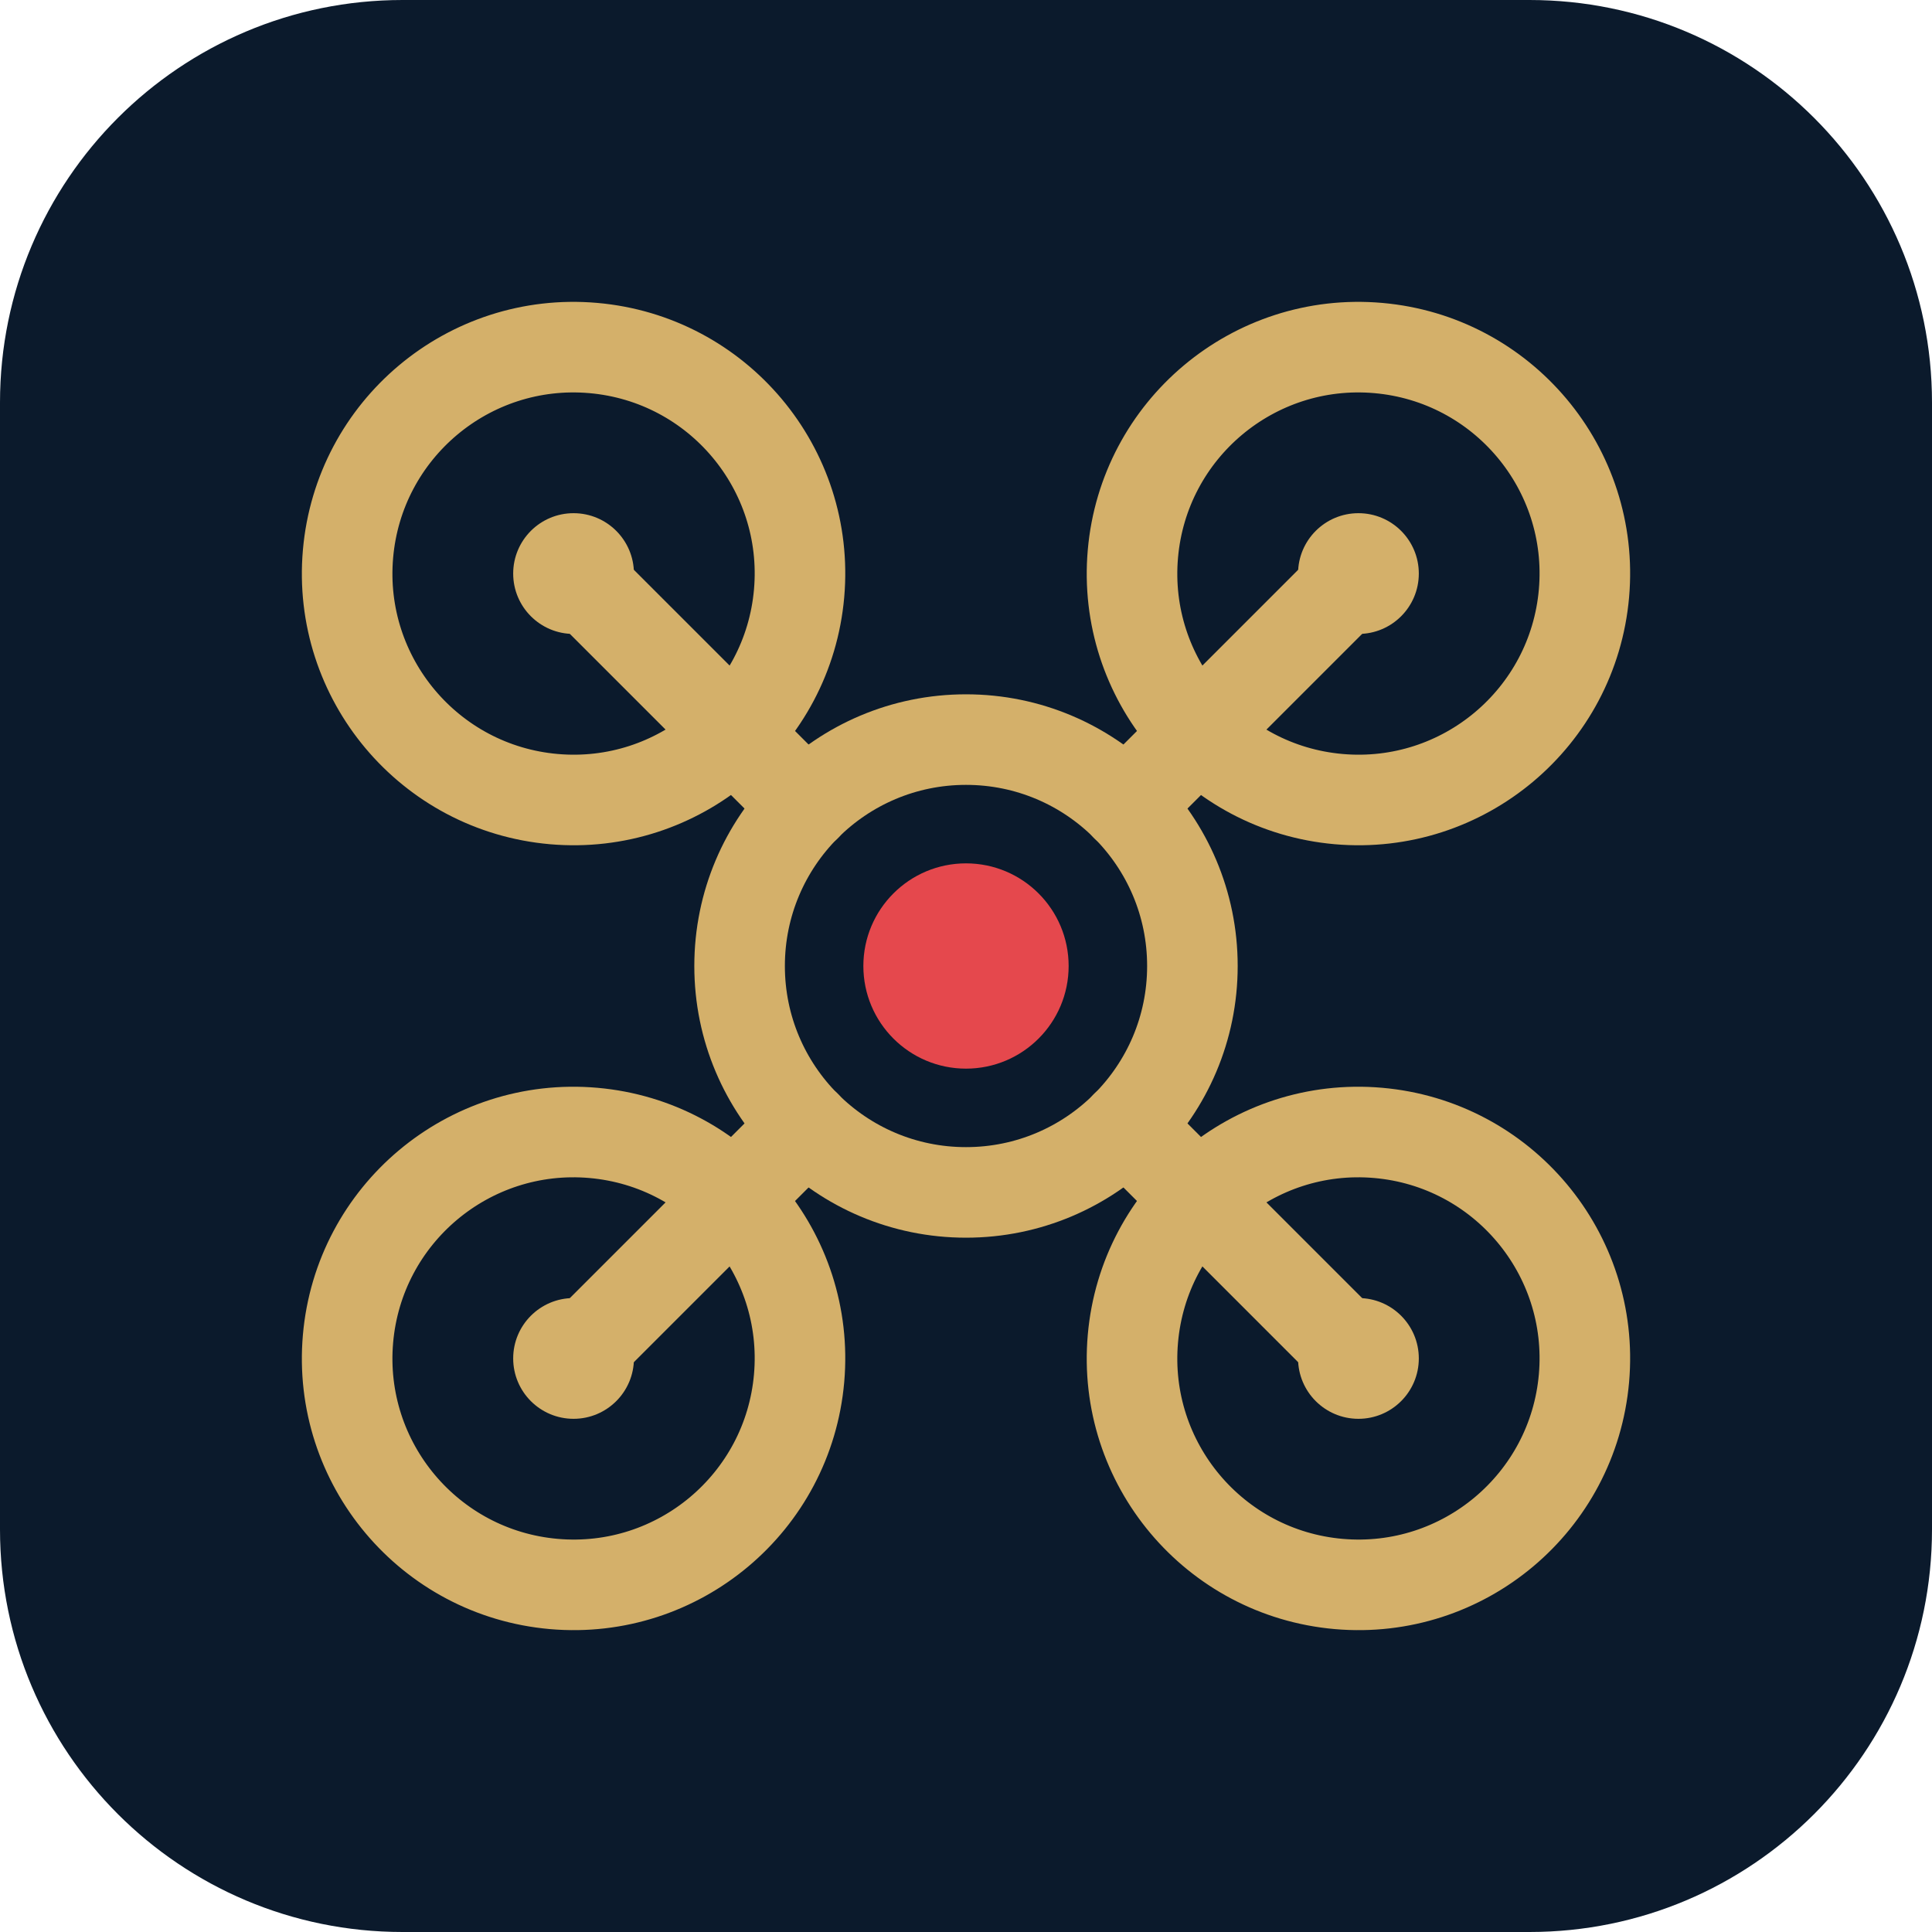
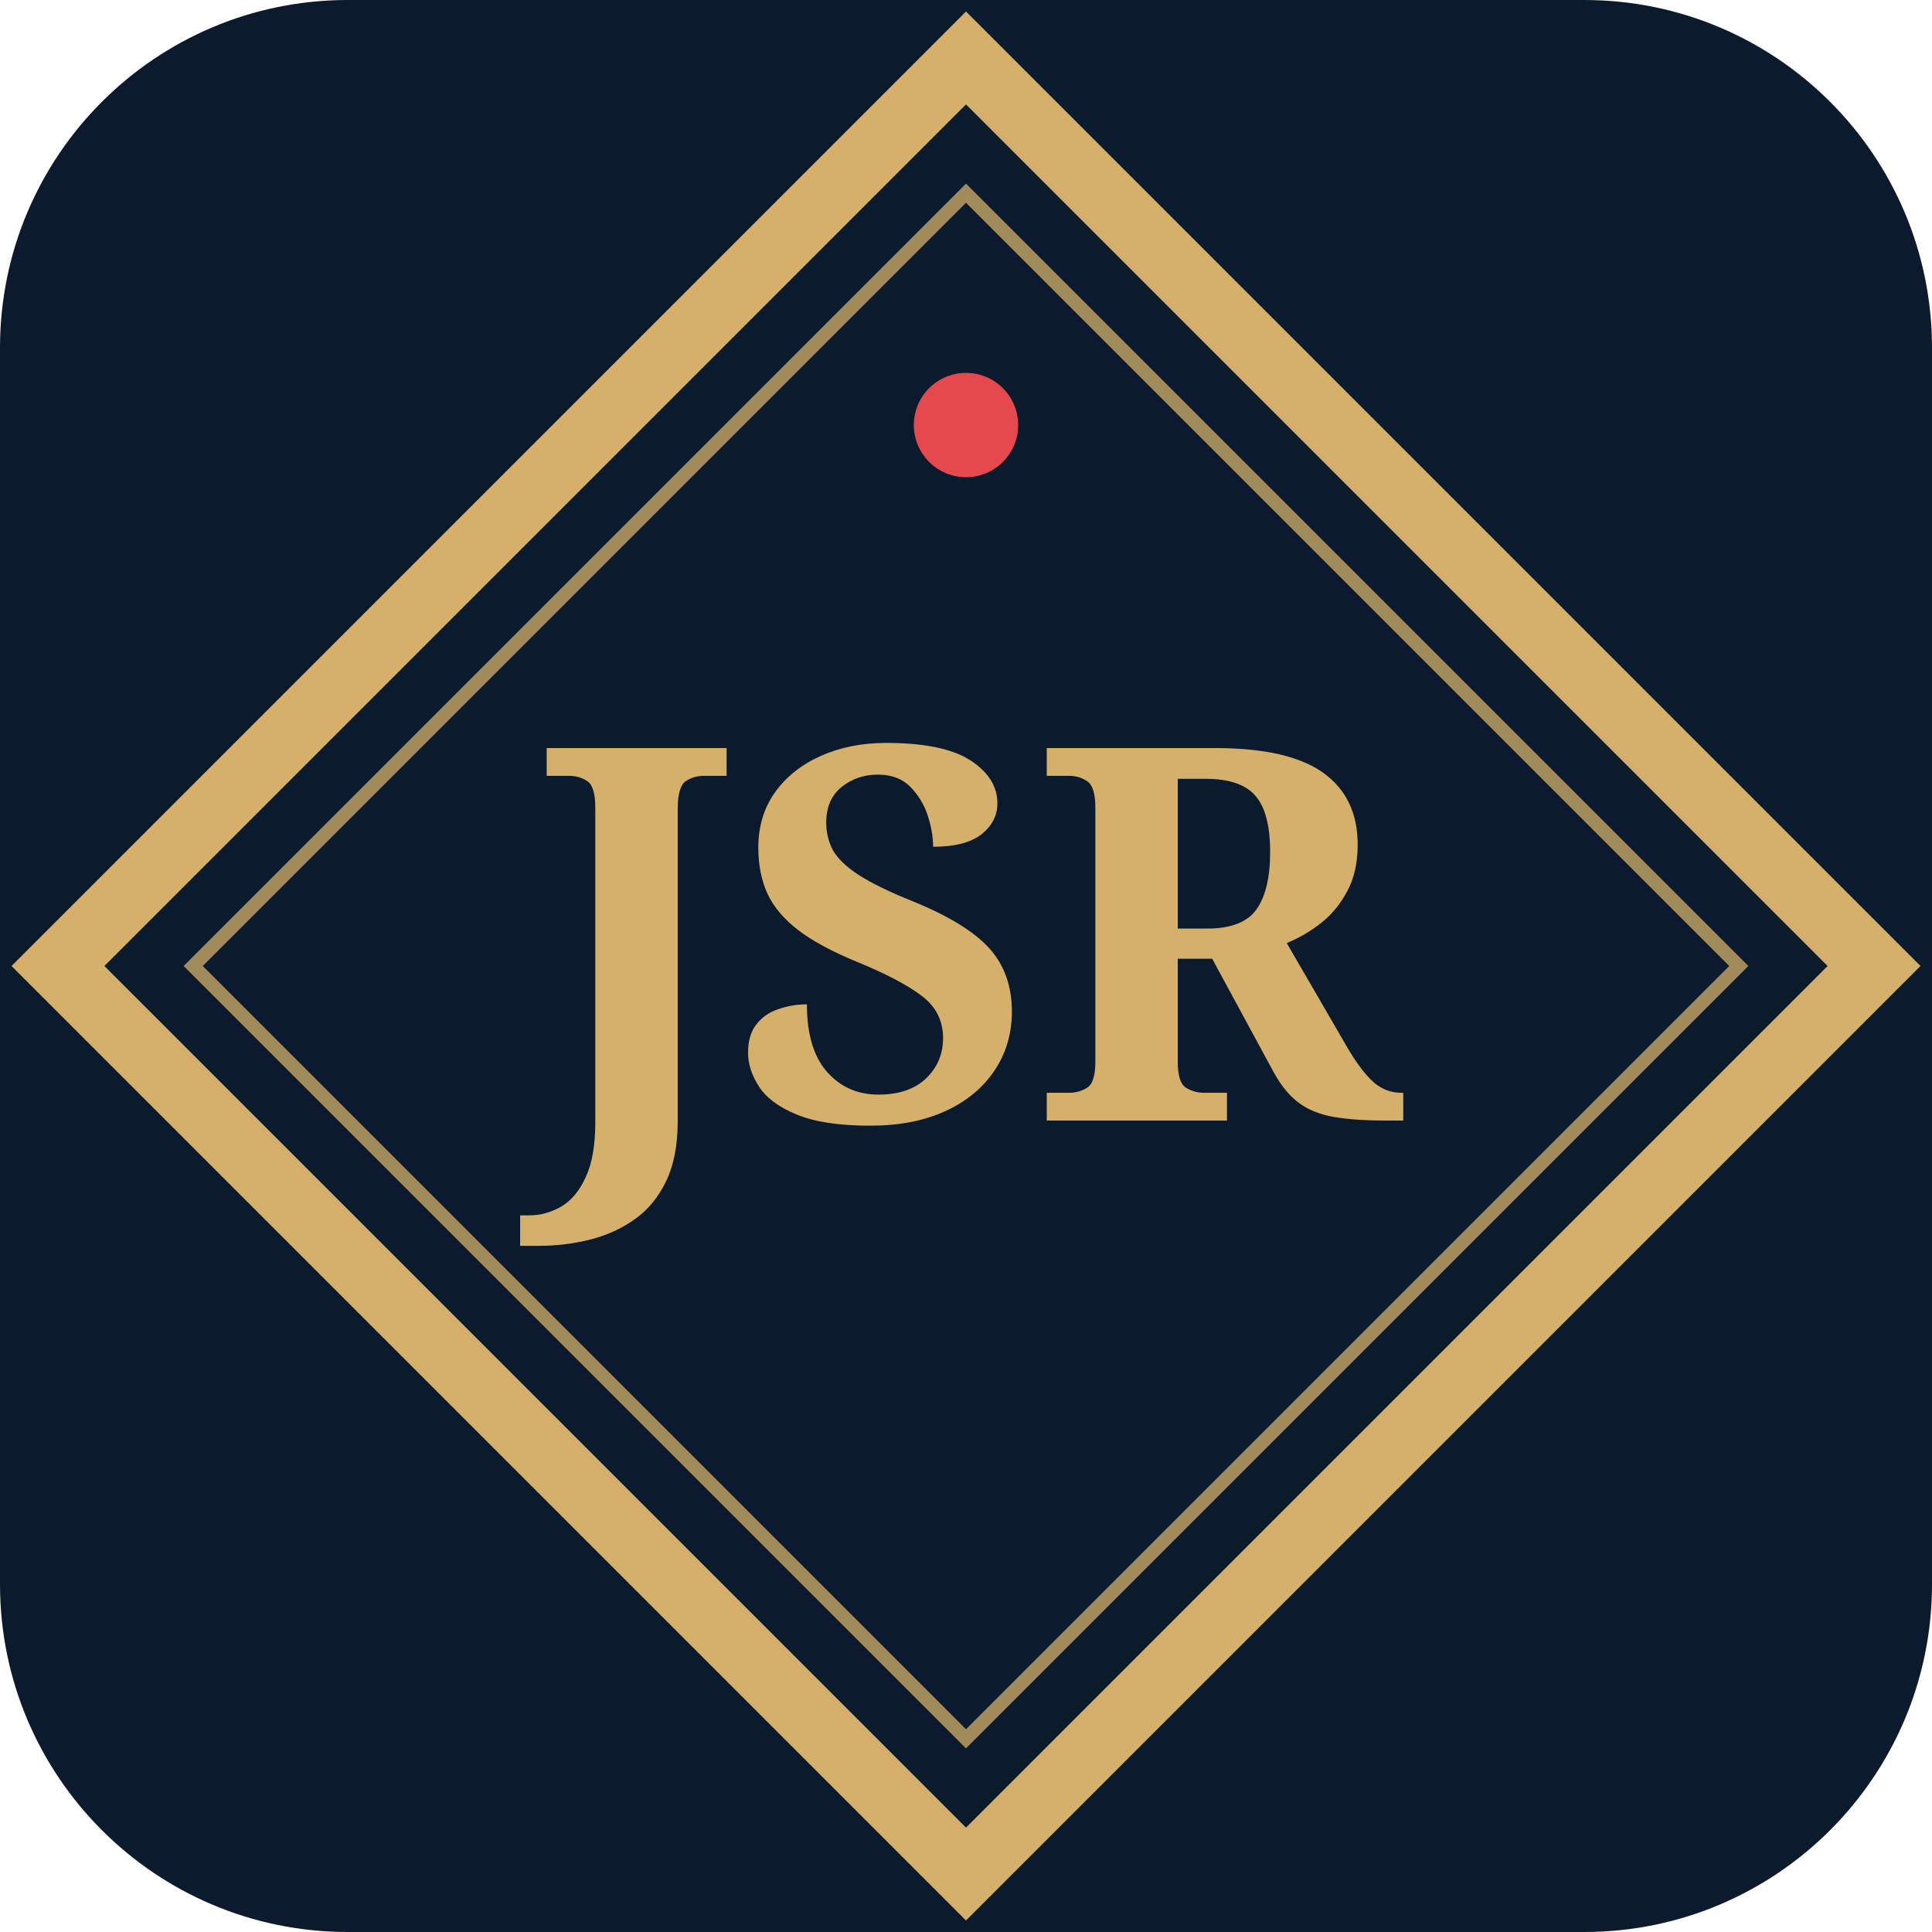
- <svg xmlns="http://www.w3.org/2000/svg" viewBox="0 0 48 48">
-   <rect width="48" height="48" rx="10" fill="#0b1a2c" />
-   <g transform="translate(6 6) scale(.75)" fill="none" stroke="#d4b06a" stroke-width="3" stroke-linecap="round">
-     <circle cx="11" cy="11" r="7.5" pathLength="100" stroke-dasharray="72 28" transform="rotate(95 11 11)" />
-     <circle cx="37" cy="11" r="7.5" pathLength="100" stroke-dasharray="72 28" transform="rotate(185 37 11)" />
-     <circle cx="11" cy="37" r="7.5" pathLength="100" stroke-dasharray="72 28" transform="rotate(5 11 37)" />
-     <circle cx="37" cy="37" r="7.5" pathLength="100" stroke-dasharray="72 28" transform="rotate(275 37 37)" />
-     <path d="M18.7 18.7L11 11M29.3 18.7L37 11M18.7 29.3L11 37M29.3 29.3L37 37" />
-     <g fill="#d4b06a" stroke="none">
-       <circle cx="11" cy="11" r="2" />
-       <circle cx="37" cy="11" r="2" />
-       <circle cx="11" cy="37" r="2" />
-       <circle cx="37" cy="37" r="2" />
-     </g>
-     <circle cx="24" cy="24" r="7.5" />
-     <circle cx="24" cy="24" r="3.4" fill="#e5484d" stroke="none" />
-   </g>
+ <svg xmlns="http://www.w3.org/2000/svg" viewBox="0 0 100 100">
+   <rect width="100" height="100" rx="18" fill="#0b1a2c" />
+   <polygon points="50,3 97,50 50,97 3,50" fill="none" stroke="#d4b06a" stroke-width="3.4" />
+   <polygon points="50,10 90,50 50,90 10,50" fill="none" stroke="#d4b06a" stroke-width="0.7" opacity=".75" />
+   <text x="50" y="58" text-anchor="middle" font-family="'Cormorant Garamond',Georgia,serif" font-weight="600" font-size="27" letter-spacing="-0.3" fill="#d4b06a">JSR</text>
+   <circle cx="50" cy="22" r="2.7" fill="#e5484d" />
</svg>
